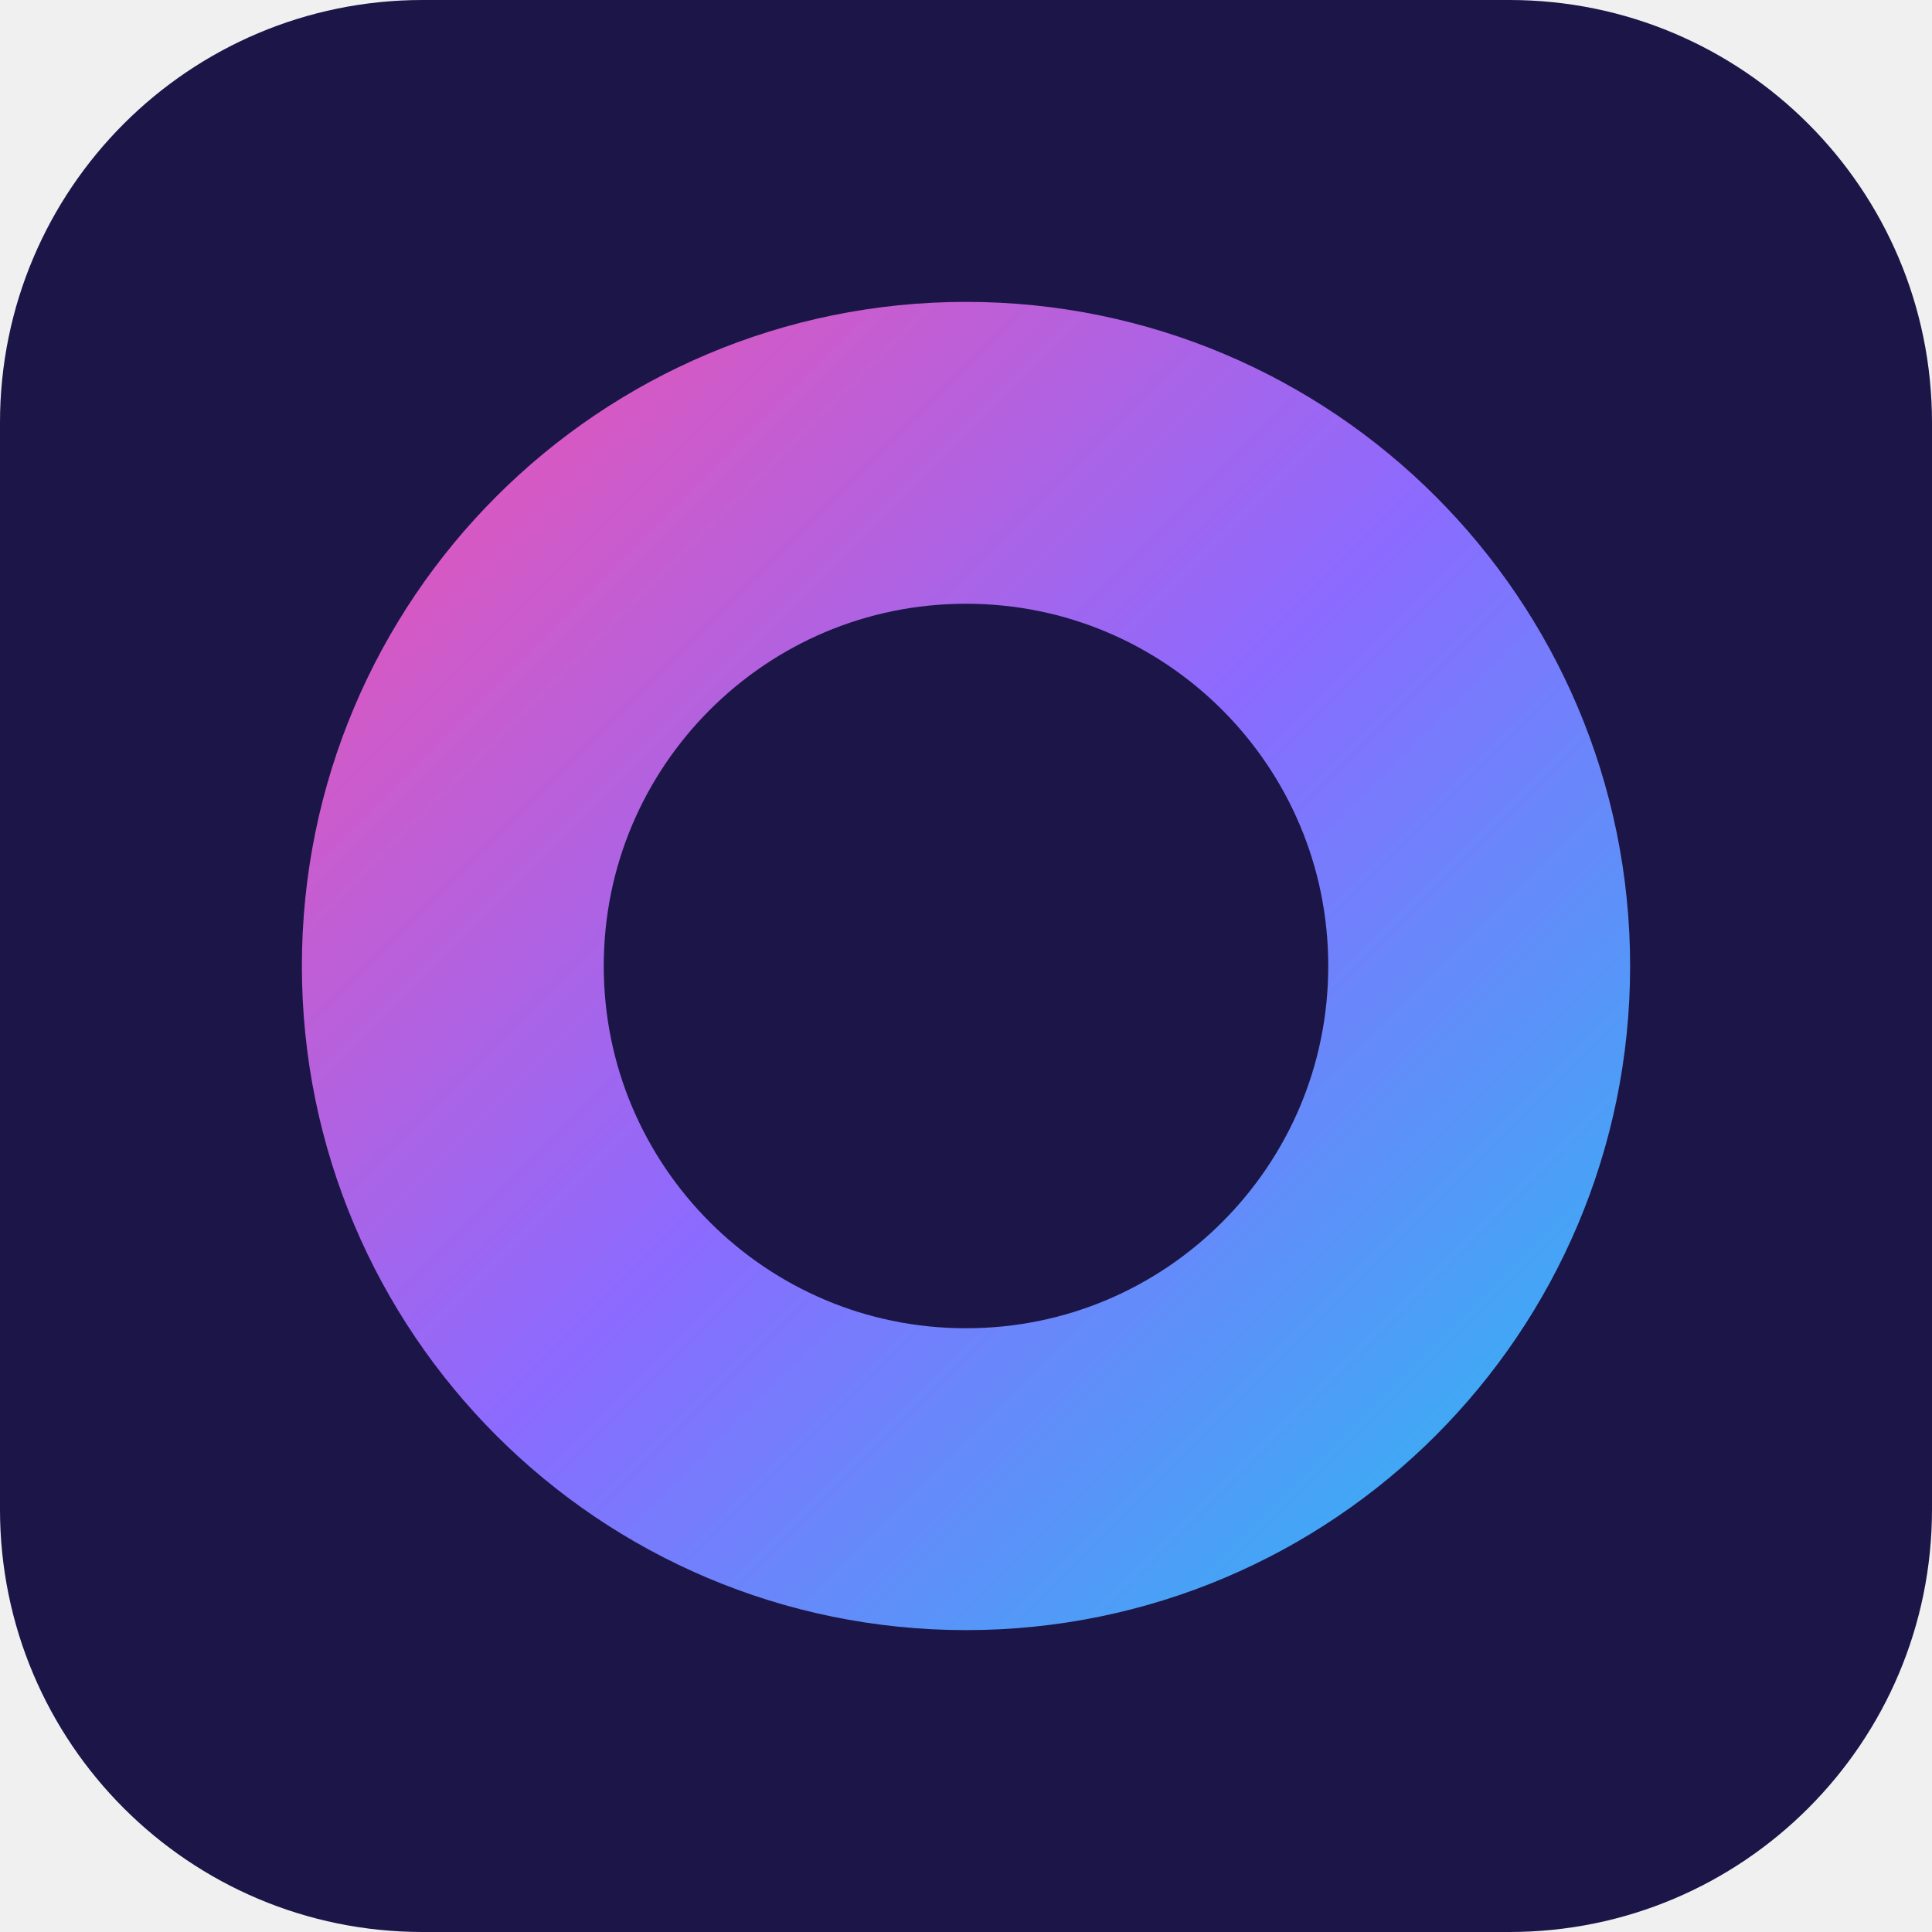
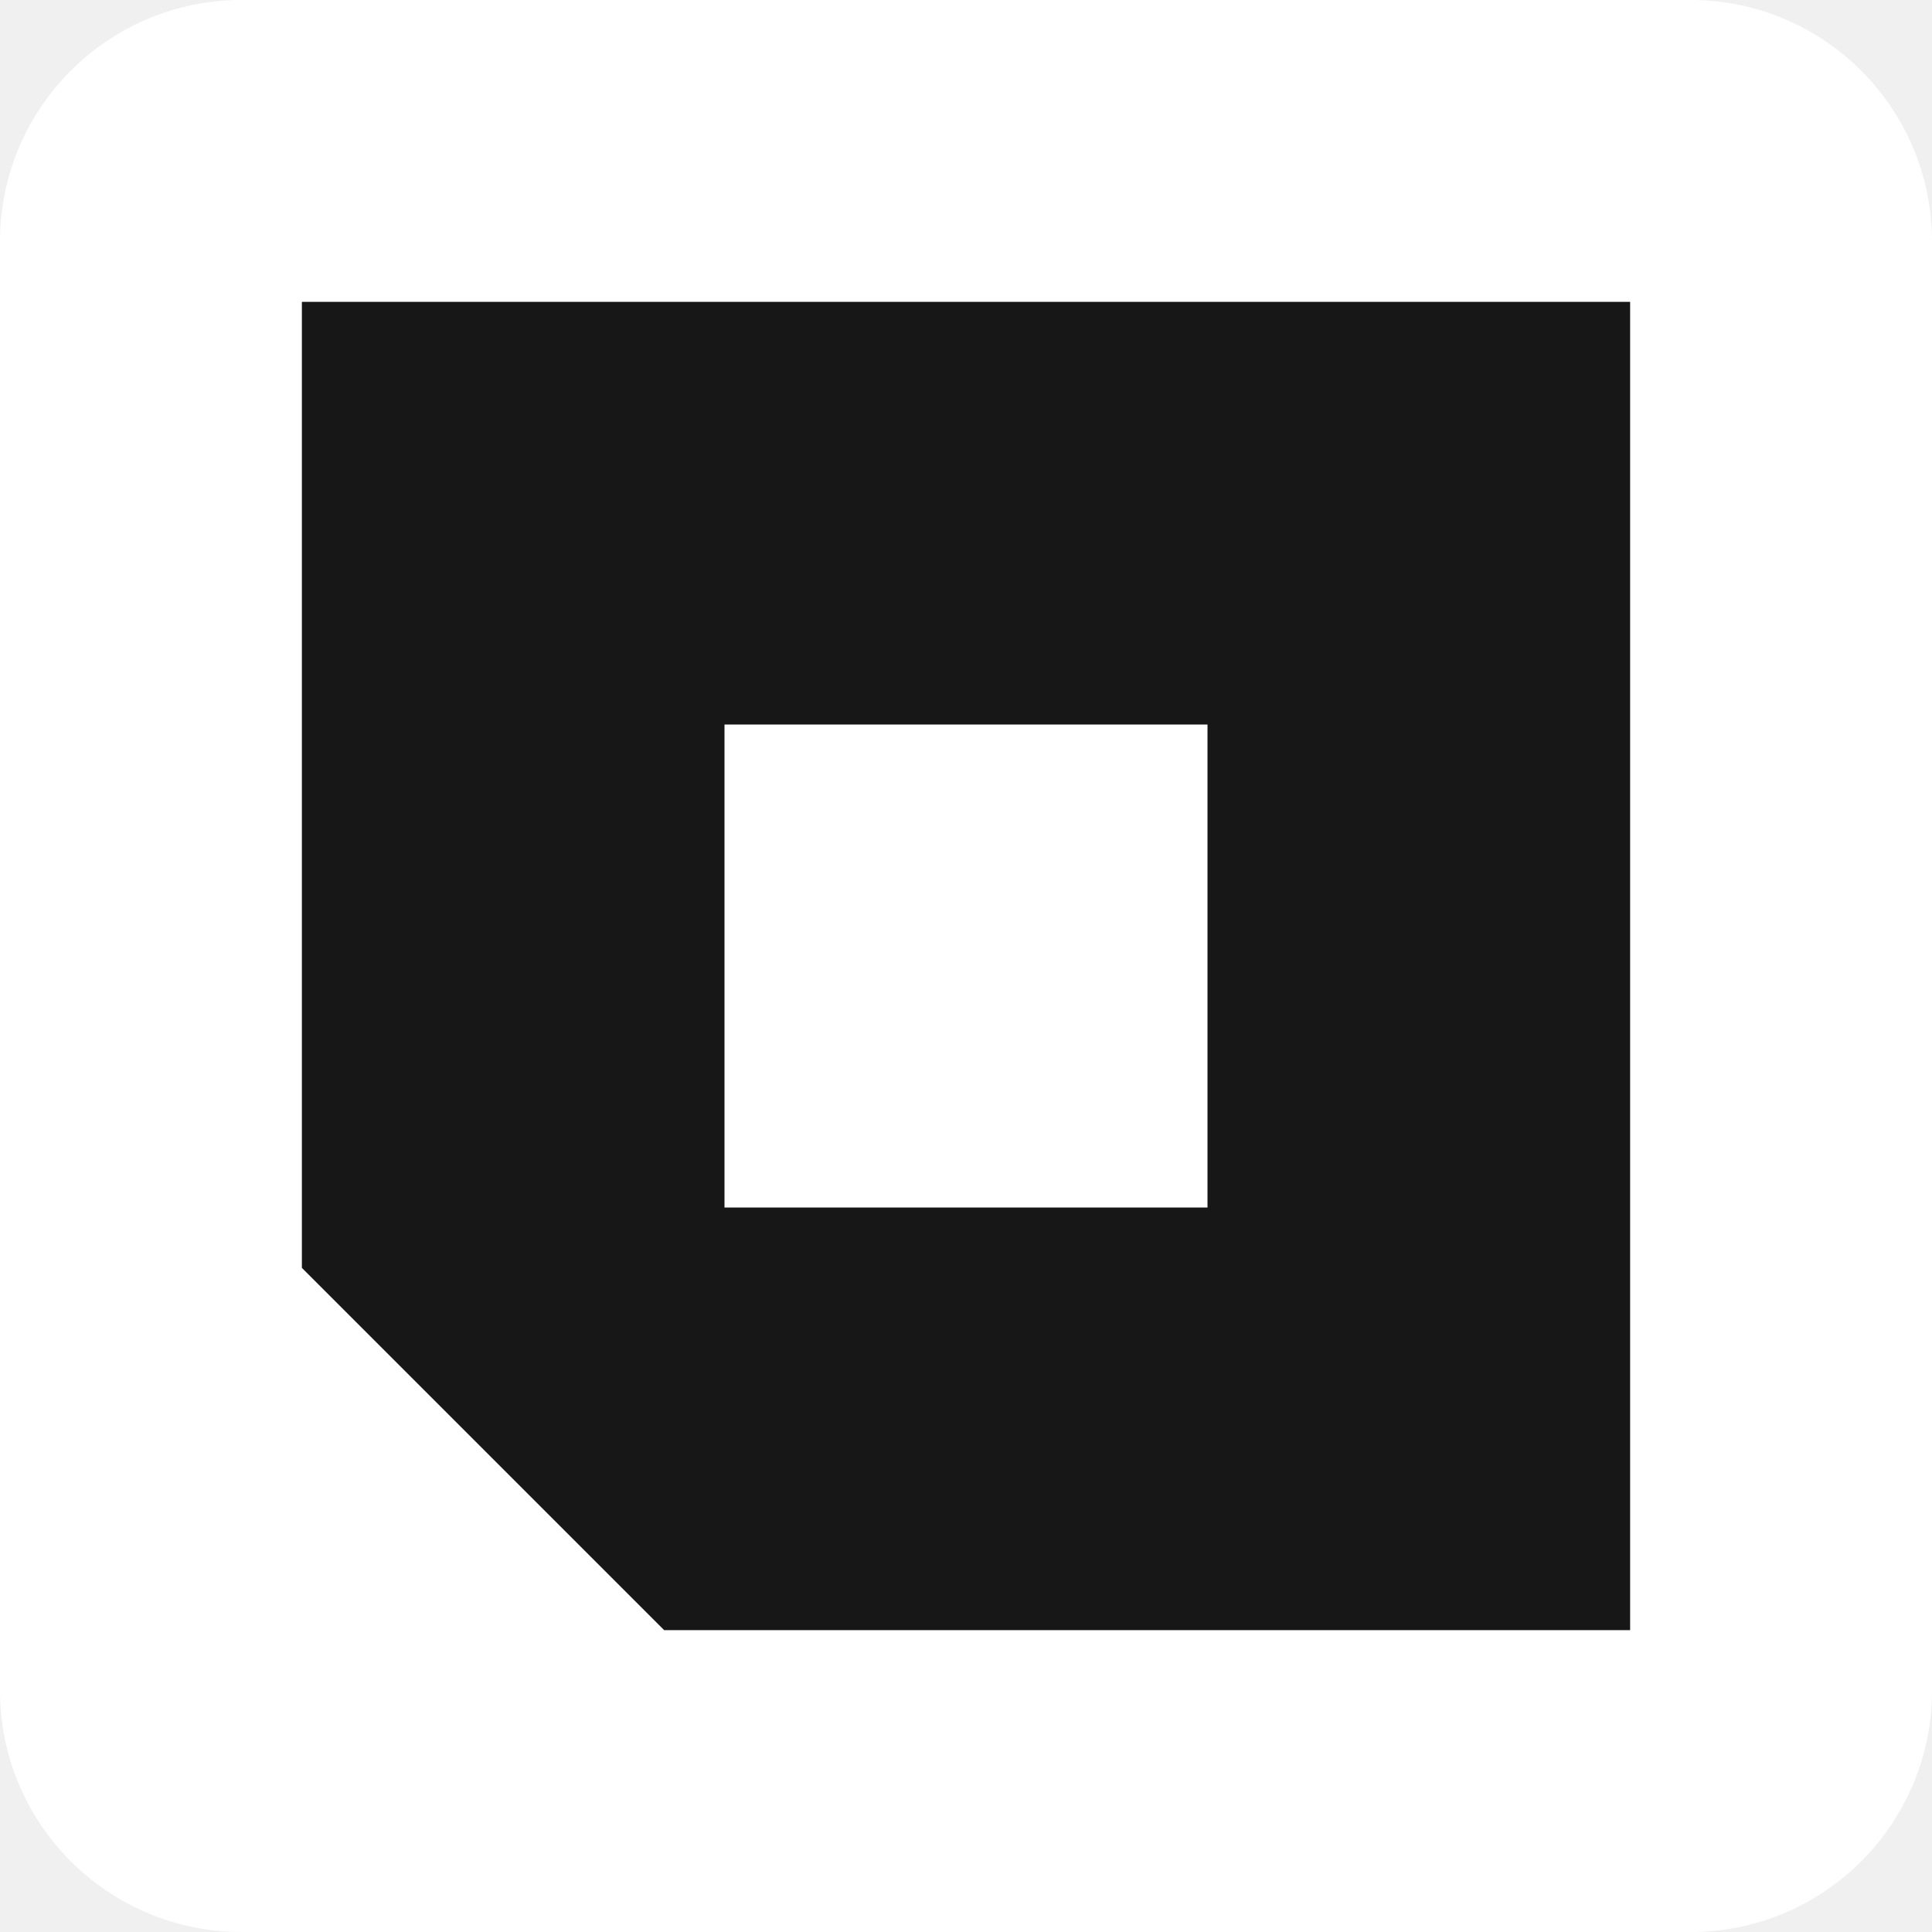
<svg xmlns="http://www.w3.org/2000/svg" viewBox="0 0 32 32">
-   <defs>
-     <linearGradient id="aura" x1="4" y1="4" x2="28" y2="28" gradientUnits="userSpaceOnUse">
-       <stop offset="0" stop-color="#ff4fa3" />
-       <stop offset=".5" stop-color="#8b6bff" />
-       <stop offset="1" stop-color="#19c8f0" />
-     </linearGradient>
-   </defs>
-   <rect width="32" height="32" rx="7" fill="#1b1548" />
-   <circle cx="16" cy="16" r="8.5" fill="none" stroke="url(#aura)" stroke-width="5" />
+   <rect width="32" height="32" rx="4" fill="#ffffff" />
+   <path fill="#171717" fill-rule="evenodd" d="M5 5h22v22H11l-6-6V5Zm7 7v8h8v-8h-8Z" />
</svg>
